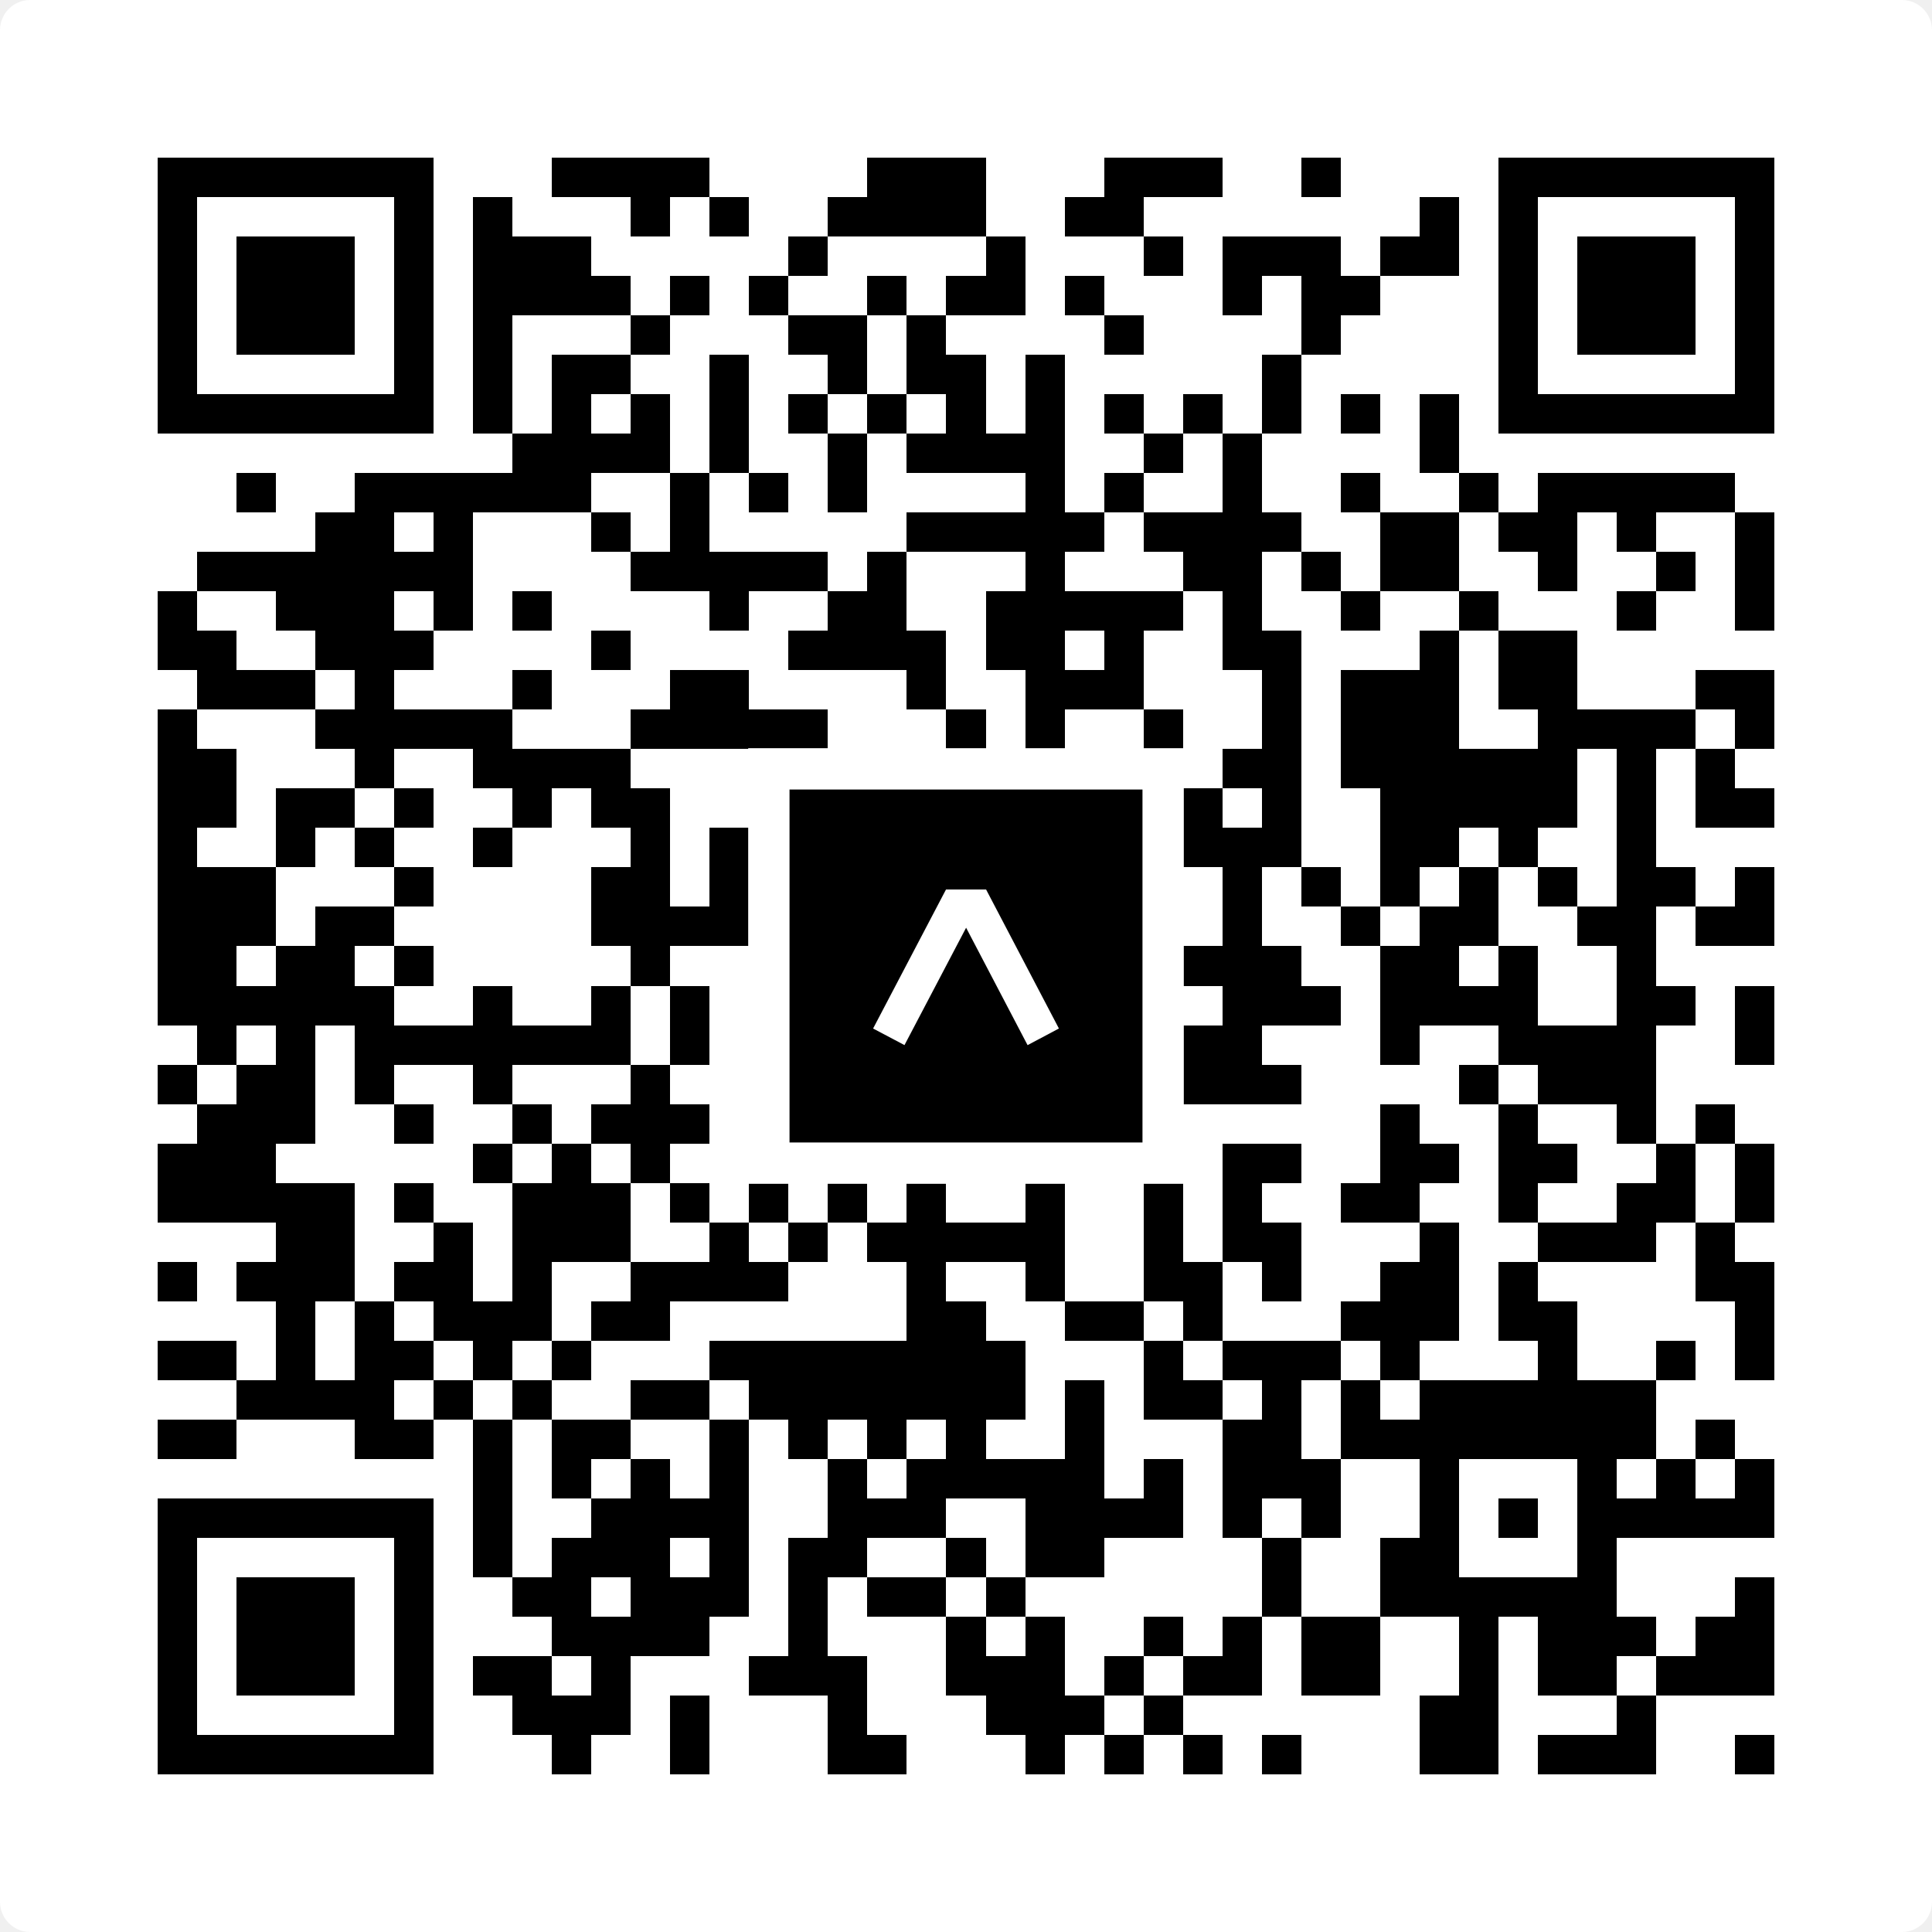
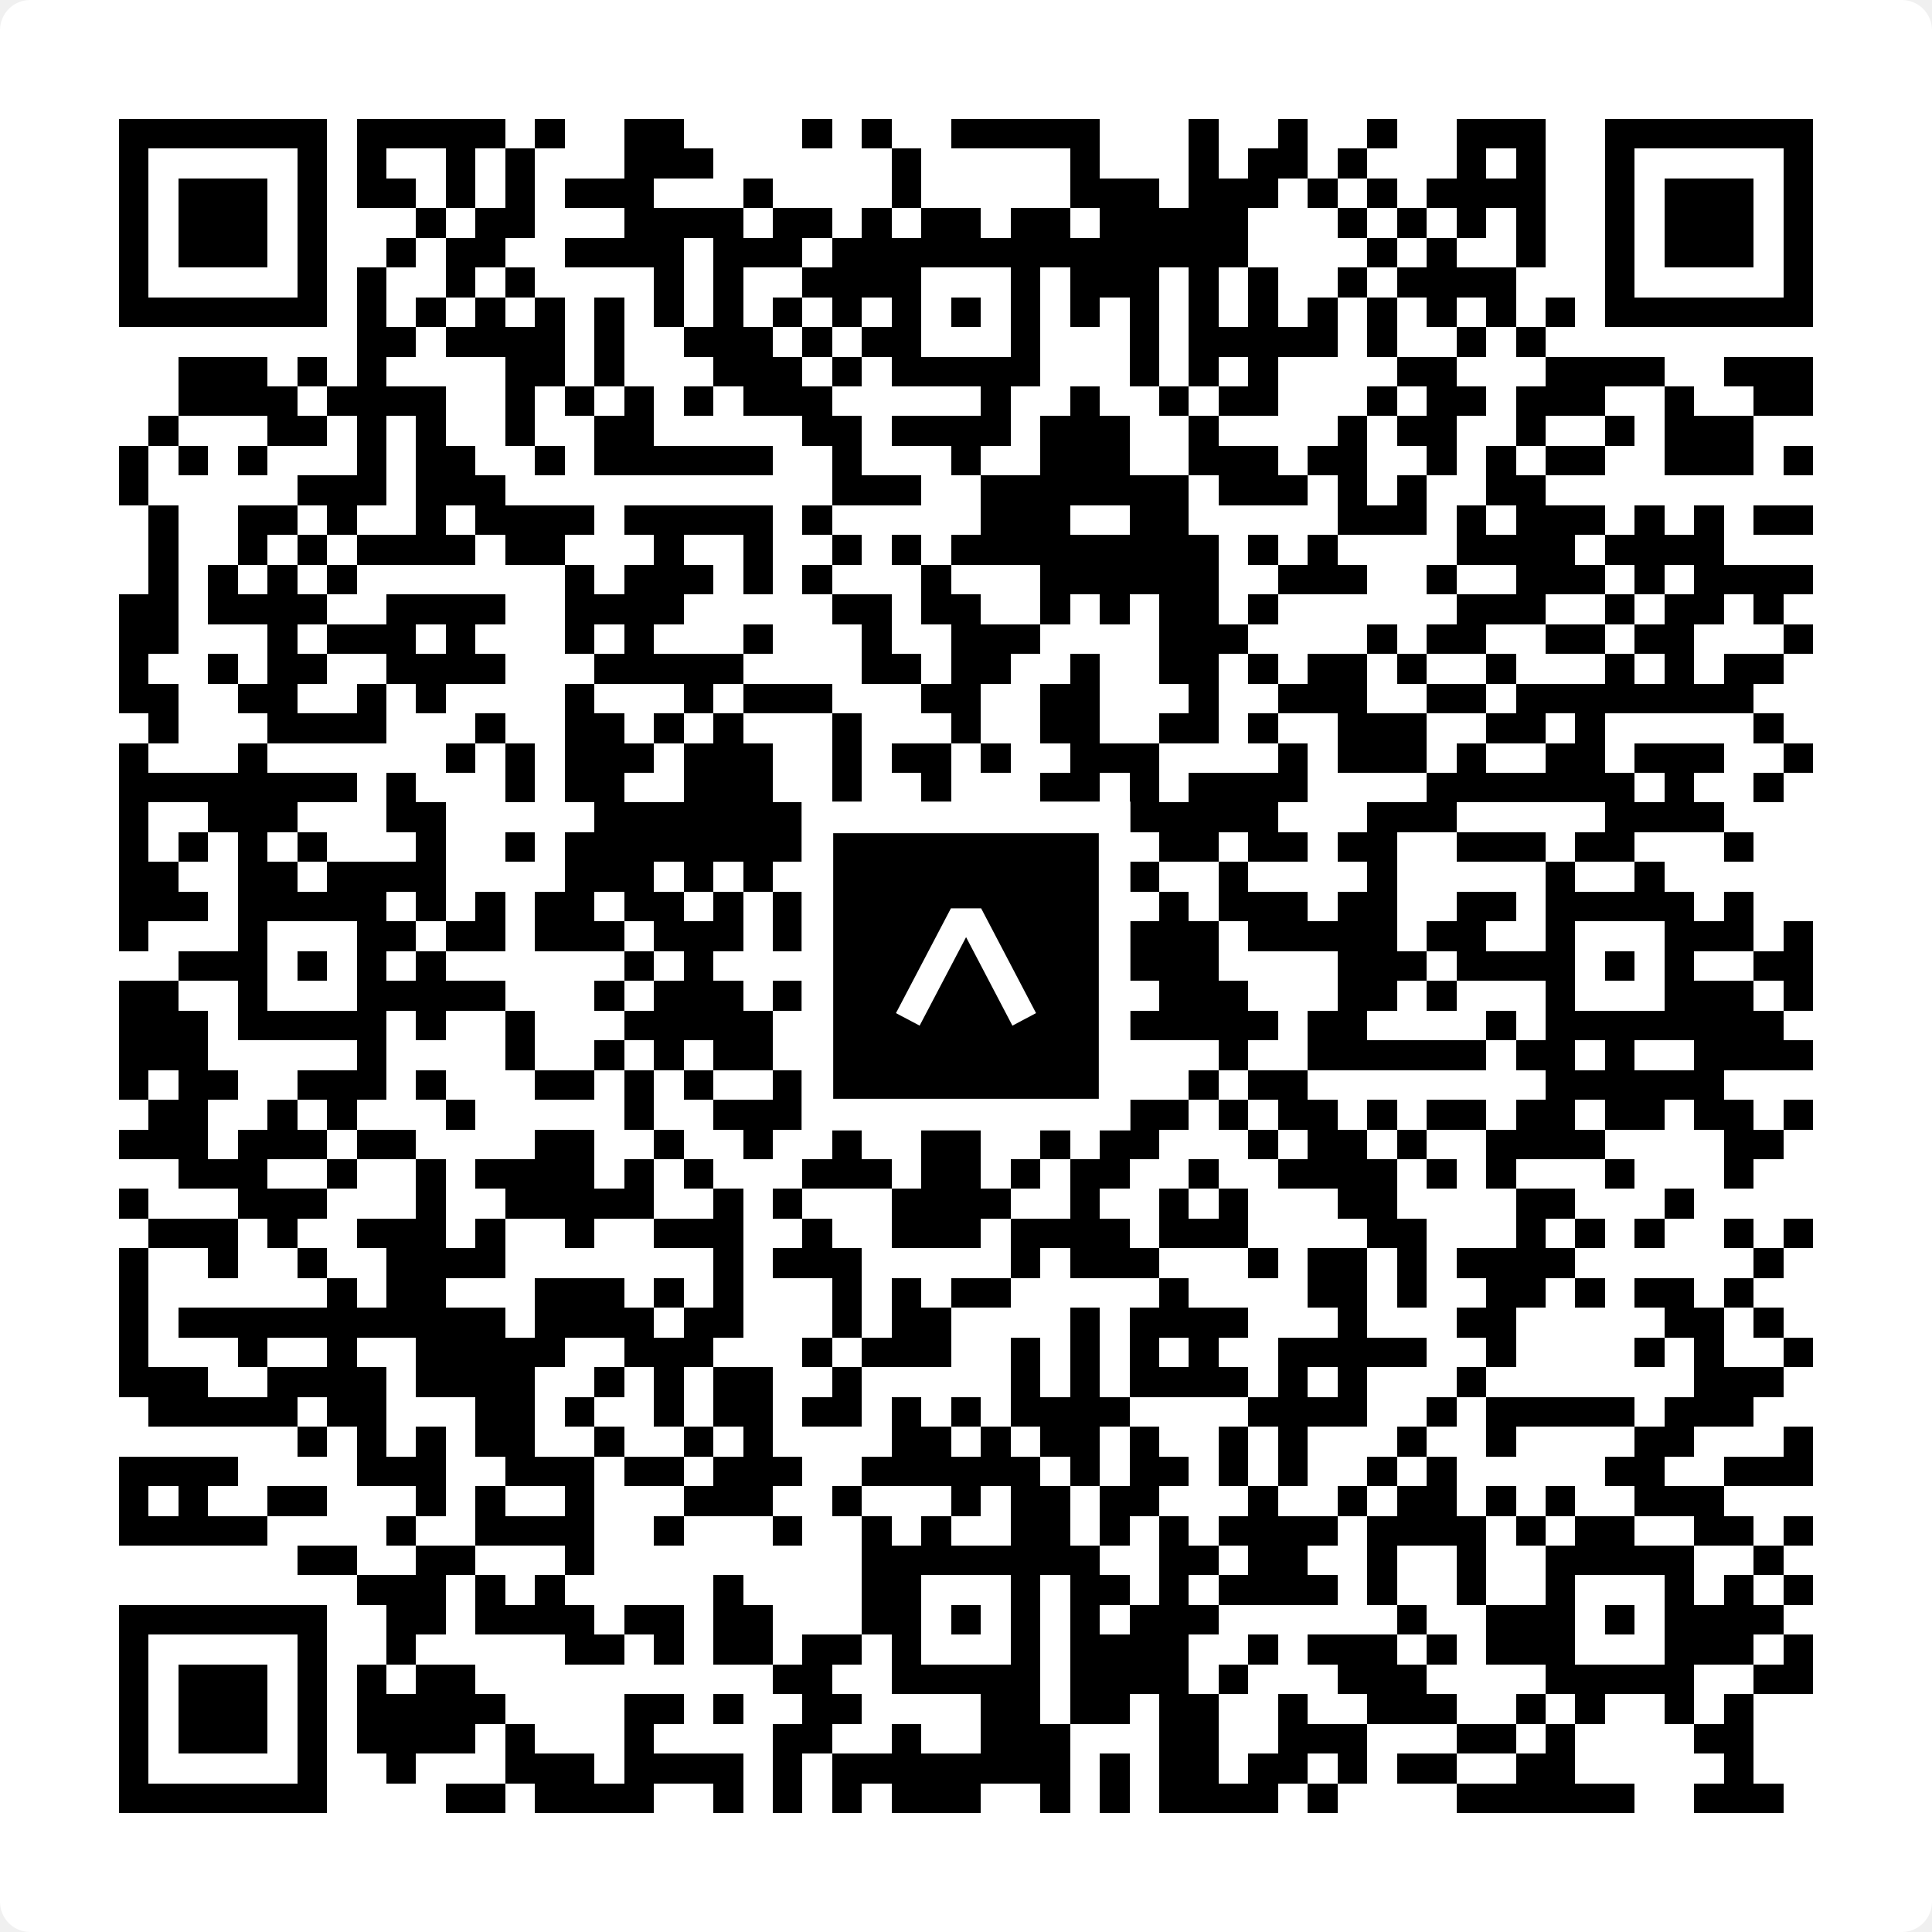
<svg xmlns="http://www.w3.org/2000/svg" width="512" height="512" viewBox="0 0 512 512" fill="none">
  <path d="M0 8C0 3.582 3.582 0 8 0H504C508.418 0 512 3.582 512 8V504C512 508.418 508.418 512 504 512H8C3.582 512 0 508.418 0 504V8Z" fill="white" />
-   <svg viewBox="0 0 49 49" shape-rendering="crispEdges" height="512" width="512" x="0" y="0">
-     <path stroke="#000000" d="M4 4.5h7m3 0h4m4 0h3m3 0h3m2 0h1m4 0h7M4 5.5h1m5 0h1m1 0h1m3 0h1m1 0h1m2 0h4m2 0h2m7 0h1m1 0h1m5 0h1M4 6.5h1m1 0h3m1 0h1m1 0h3m5 0h1m4 0h1m3 0h1m1 0h3m1 0h2m1 0h1m1 0h3m1 0h1M4 7.5h1m1 0h3m1 0h1m1 0h4m1 0h1m1 0h1m2 0h1m1 0h2m1 0h1m3 0h1m1 0h2m3 0h1m1 0h3m1 0h1M4 8.5h1m1 0h3m1 0h1m1 0h1m3 0h1m3 0h2m1 0h1m4 0h1m4 0h1m4 0h1m1 0h3m1 0h1M4 9.5h1m5 0h1m1 0h1m1 0h2m2 0h1m2 0h1m1 0h2m1 0h1m5 0h1m5 0h1m5 0h1M4 10.5h7m1 0h1m1 0h1m1 0h1m1 0h1m1 0h1m1 0h1m1 0h1m1 0h1m1 0h1m1 0h1m1 0h1m1 0h1m1 0h1m1 0h7M13 11.5h4m1 0h1m2 0h1m1 0h4m2 0h1m1 0h1m4 0h1M6 12.5h1m2 0h6m2 0h1m1 0h1m1 0h1m4 0h1m1 0h1m2 0h1m2 0h1m2 0h1m1 0h5M8 13.5h2m1 0h1m3 0h1m1 0h1m5 0h5m1 0h4m2 0h2m1 0h2m1 0h1m2 0h1M5 14.5h7m4 0h5m1 0h1m3 0h1m3 0h2m1 0h1m1 0h2m2 0h1m2 0h1m1 0h1M4 15.5h1m2 0h3m1 0h1m1 0h1m4 0h1m2 0h2m2 0h5m1 0h1m2 0h1m2 0h1m3 0h1m2 0h1M4 16.5h2m2 0h3m4 0h1m4 0h4m1 0h2m1 0h1m2 0h2m3 0h1m1 0h2M5 17.5h3m1 0h1m3 0h1m3 0h2m4 0h1m2 0h3m3 0h1m1 0h3m1 0h2m3 0h2M4 18.5h1m3 0h5m3 0h5m3 0h1m1 0h1m2 0h1m2 0h1m1 0h3m2 0h4m1 0h1M4 19.5h2m3 0h1m2 0h4m4 0h1m4 0h2m4 0h2m1 0h6m1 0h1m1 0h1M4 20.5h2m1 0h2m1 0h1m2 0h1m1 0h2m3 0h6m1 0h2m1 0h1m1 0h1m2 0h5m1 0h1m1 0h2M4 21.5h1m2 0h1m1 0h1m2 0h1m3 0h1m1 0h2m1 0h1m1 0h3m2 0h1m1 0h3m2 0h2m1 0h1m2 0h1M4 22.5h3m3 0h1m4 0h2m1 0h1m1 0h2m3 0h4m2 0h1m1 0h1m1 0h1m1 0h1m1 0h1m1 0h2m1 0h1M4 23.5h3m1 0h2m5 0h4m1 0h1m2 0h1m3 0h1m3 0h1m2 0h1m1 0h2m2 0h2m1 0h2M4 24.5h2m1 0h2m1 0h1m5 0h1m2 0h2m2 0h3m1 0h1m1 0h4m2 0h2m1 0h1m2 0h1M4 25.5h6m2 0h1m2 0h1m1 0h1m2 0h2m1 0h5m3 0h3m1 0h4m2 0h2m1 0h1M5 26.5h1m1 0h1m1 0h7m1 0h1m1 0h2m1 0h3m1 0h2m1 0h3m3 0h1m2 0h4m2 0h1M4 27.5h1m1 0h2m1 0h1m2 0h1m3 0h1m2 0h1m2 0h4m2 0h5m4 0h1m1 0h3M5 28.5h3m2 0h1m2 0h1m1 0h3m2 0h2m2 0h2m9 0h1m2 0h1m2 0h1m1 0h1M4 29.5h3m5 0h1m1 0h1m1 0h1m5 0h3m3 0h1m2 0h2m2 0h2m1 0h2m2 0h1m1 0h1M4 30.5h5m1 0h1m2 0h3m1 0h1m1 0h1m1 0h1m1 0h1m2 0h1m2 0h1m1 0h1m2 0h2m2 0h1m2 0h2m1 0h1M7 31.5h2m2 0h1m1 0h3m2 0h1m1 0h1m1 0h5m2 0h1m1 0h2m3 0h1m2 0h3m1 0h1M4 32.5h1m1 0h3m1 0h2m1 0h1m2 0h4m3 0h1m2 0h1m2 0h2m1 0h1m2 0h2m1 0h1m4 0h2M7 33.5h1m1 0h1m1 0h3m1 0h2m6 0h2m2 0h2m1 0h1m3 0h3m1 0h2m4 0h1M4 34.5h2m1 0h1m1 0h2m1 0h1m1 0h1m3 0h8m3 0h1m1 0h3m1 0h1m3 0h1m2 0h1m1 0h1M6 35.5h4m1 0h1m1 0h1m2 0h2m1 0h7m1 0h1m1 0h2m1 0h1m1 0h1m1 0h6M4 36.5h2m3 0h2m1 0h1m1 0h2m2 0h1m1 0h1m1 0h1m1 0h1m2 0h1m3 0h2m1 0h8m1 0h1M12 37.5h1m1 0h1m1 0h1m1 0h1m2 0h1m1 0h5m1 0h1m1 0h3m2 0h1m3 0h1m1 0h1m1 0h1M4 38.5h7m1 0h1m2 0h4m2 0h3m2 0h4m1 0h1m1 0h1m2 0h1m1 0h1m1 0h5M4 39.5h1m5 0h1m1 0h1m1 0h3m1 0h1m1 0h2m2 0h1m1 0h2m4 0h1m2 0h2m3 0h1M4 40.5h1m1 0h3m1 0h1m2 0h2m1 0h3m1 0h1m1 0h2m1 0h1m6 0h1m2 0h6m3 0h1M4 41.5h1m1 0h3m1 0h1m3 0h4m2 0h1m3 0h1m1 0h1m2 0h1m1 0h1m1 0h2m2 0h1m1 0h3m1 0h2M4 42.5h1m1 0h3m1 0h1m1 0h2m1 0h1m3 0h3m2 0h3m1 0h1m1 0h2m1 0h2m2 0h1m1 0h2m1 0h3M4 43.5h1m5 0h1m2 0h3m1 0h1m3 0h1m3 0h3m1 0h1m6 0h2m3 0h1M4 44.5h7m3 0h1m2 0h1m3 0h2m3 0h1m1 0h1m1 0h1m1 0h1m3 0h2m1 0h3m2 0h1" />
+   <svg viewBox="0 0 65 65" shape-rendering="crispEdges" height="512" width="512" x="0" y="0">
+     <path stroke="#000000" d="M4 4.5h7m1 0h5m1 0h1m2 0h2m4 0h1m1 0h1m2 0h5m3 0h1m2 0h1m2 0h1m2 0h3m2 0h7M4 5.5h1m5 0h1m1 0h1m2 0h1m1 0h1m3 0h3m6 0h1m5 0h1m3 0h1m1 0h2m1 0h1m3 0h1m1 0h1m2 0h1m5 0h1M4 6.5h1m1 0h3m1 0h1m1 0h2m1 0h1m1 0h1m1 0h3m3 0h1m4 0h1m5 0h3m1 0h3m1 0h1m1 0h1m1 0h4m2 0h1m1 0h3m1 0h1M4 7.5h1m1 0h3m1 0h1m3 0h1m1 0h2m3 0h4m1 0h2m1 0h1m1 0h2m1 0h2m1 0h5m3 0h1m1 0h1m1 0h1m1 0h1m2 0h1m1 0h3m1 0h1M4 8.5h1m1 0h3m1 0h1m2 0h1m1 0h2m2 0h4m1 0h3m1 0h14m4 0h1m1 0h1m2 0h1m2 0h1m1 0h3m1 0h1M4 9.5h1m5 0h1m1 0h1m2 0h1m1 0h1m4 0h1m1 0h1m2 0h4m3 0h1m1 0h3m1 0h1m1 0h1m2 0h1m1 0h4m3 0h1m5 0h1M4 10.5h7m1 0h1m1 0h1m1 0h1m1 0h1m1 0h1m1 0h1m1 0h1m1 0h1m1 0h1m1 0h1m1 0h1m1 0h1m1 0h1m1 0h1m1 0h1m1 0h1m1 0h1m1 0h1m1 0h1m1 0h1m1 0h1m1 0h7M12 11.5h2m1 0h4m1 0h1m2 0h3m1 0h1m1 0h2m3 0h1m3 0h1m1 0h5m1 0h1m2 0h1m1 0h1M6 12.5h3m1 0h1m1 0h1m4 0h2m1 0h1m3 0h3m1 0h1m1 0h5m3 0h1m1 0h1m1 0h1m4 0h2m3 0h4m2 0h3M6 13.5h4m1 0h4m2 0h1m1 0h1m1 0h1m1 0h1m1 0h3m5 0h1m2 0h1m2 0h1m1 0h2m3 0h1m1 0h2m1 0h3m2 0h1m2 0h2M5 14.5h1m3 0h2m1 0h1m1 0h1m2 0h1m2 0h2m5 0h2m1 0h4m1 0h3m2 0h1m4 0h1m1 0h2m2 0h1m2 0h1m1 0h3M4 15.5h1m1 0h1m1 0h1m3 0h1m1 0h2m2 0h1m1 0h6m2 0h1m3 0h1m2 0h3m2 0h3m1 0h2m2 0h1m1 0h1m1 0h2m2 0h3m1 0h1M4 16.5h1m5 0h3m1 0h3m11 0h3m2 0h7m1 0h3m1 0h1m1 0h1m2 0h2M5 17.5h1m2 0h2m1 0h1m2 0h1m1 0h4m1 0h5m1 0h1m5 0h3m2 0h2m5 0h3m1 0h1m1 0h3m1 0h1m1 0h1m1 0h2M5 18.5h1m2 0h1m1 0h1m1 0h4m1 0h2m3 0h1m2 0h1m2 0h1m1 0h1m1 0h9m1 0h1m1 0h1m4 0h4m1 0h4M5 19.5h1m1 0h1m1 0h1m1 0h1m7 0h1m1 0h3m1 0h1m1 0h1m3 0h1m3 0h6m2 0h3m2 0h1m2 0h3m1 0h1m1 0h4M4 20.5h2m1 0h4m2 0h4m2 0h4m5 0h2m1 0h2m2 0h1m1 0h1m1 0h2m1 0h1m6 0h3m2 0h1m1 0h2m1 0h1M4 21.5h2m3 0h1m1 0h3m1 0h1m3 0h1m1 0h1m3 0h1m3 0h1m2 0h3m4 0h3m4 0h1m1 0h2m2 0h2m1 0h2m3 0h1M4 22.5h1m2 0h1m1 0h2m2 0h4m3 0h5m4 0h2m1 0h2m2 0h1m2 0h2m1 0h1m1 0h2m1 0h1m2 0h1m3 0h1m1 0h1m1 0h2M4 23.5h2m2 0h2m2 0h1m1 0h1m4 0h1m3 0h1m1 0h3m3 0h2m2 0h2m3 0h1m2 0h3m2 0h2m1 0h8M5 24.5h1m3 0h4m3 0h1m2 0h2m1 0h1m1 0h1m3 0h1m3 0h1m2 0h2m2 0h2m1 0h1m2 0h3m2 0h2m1 0h1m5 0h1M4 25.5h1m3 0h1m6 0h1m1 0h1m1 0h3m1 0h3m2 0h1m1 0h2m1 0h1m2 0h3m4 0h1m1 0h3m1 0h1m2 0h2m1 0h3m2 0h1M4 26.5h8m1 0h1m3 0h1m1 0h2m2 0h3m2 0h1m2 0h1m3 0h2m1 0h1m1 0h4m4 0h7m1 0h1m2 0h1M4 27.5h1m2 0h3m3 0h2m5 0h10m1 0h1m2 0h2m1 0h6m3 0h3m5 0h4M4 28.5h1m1 0h1m1 0h1m1 0h1m3 0h1m2 0h1m1 0h8m2 0h1m1 0h2m1 0h2m1 0h1m1 0h2m1 0h2m1 0h2m2 0h3m1 0h2m3 0h1M4 29.5h2m2 0h2m1 0h4m4 0h3m1 0h1m1 0h1m3 0h2m3 0h2m1 0h2m2 0h1m4 0h1m5 0h1m2 0h1M4 30.5h3m1 0h5m1 0h1m1 0h1m1 0h2m1 0h2m1 0h1m1 0h1m1 0h7m1 0h1m2 0h1m1 0h3m1 0h2m2 0h2m1 0h5m1 0h1M4 31.5h1m3 0h1m3 0h2m1 0h2m1 0h3m1 0h3m1 0h1m1 0h1m1 0h1m3 0h1m3 0h3m1 0h5m1 0h2m2 0h1m3 0h3m1 0h1M6 32.5h3m1 0h1m1 0h1m1 0h1m6 0h1m1 0h1m3 0h4m1 0h1m1 0h1m1 0h5m4 0h3m1 0h4m1 0h1m1 0h1m2 0h2M4 33.5h2m2 0h1m3 0h5m3 0h1m1 0h3m1 0h1m3 0h1m3 0h2m1 0h1m1 0h3m3 0h2m1 0h1m3 0h1m3 0h3m1 0h1M4 34.5h3m1 0h5m1 0h1m2 0h1m3 0h5m1 0h2m1 0h13m1 0h2m4 0h1m1 0h8M4 35.5h3m5 0h1m4 0h1m2 0h1m1 0h1m1 0h2m1 0h3m1 0h6m4 0h1m2 0h6m1 0h2m1 0h1m2 0h4M4 36.5h1m1 0h2m2 0h3m1 0h1m3 0h2m1 0h1m1 0h1m2 0h2m1 0h2m2 0h1m6 0h1m1 0h2m8 0h6M5 37.5h2m2 0h1m1 0h1m3 0h1m5 0h1m2 0h5m2 0h1m2 0h1m1 0h1m1 0h2m1 0h1m1 0h2m1 0h1m1 0h2m1 0h2m1 0h2m1 0h2m1 0h1M4 38.5h3m1 0h3m1 0h2m4 0h2m2 0h1m2 0h1m2 0h1m2 0h2m2 0h1m1 0h2m3 0h1m1 0h2m1 0h1m2 0h4m4 0h2M6 39.5h3m2 0h1m2 0h1m1 0h4m1 0h1m1 0h1m3 0h3m1 0h2m1 0h1m1 0h2m2 0h1m2 0h4m1 0h1m1 0h1m3 0h1m3 0h1M4 40.5h1m3 0h3m3 0h1m2 0h5m2 0h1m1 0h1m3 0h4m2 0h1m2 0h1m1 0h1m3 0h2m4 0h2m3 0h1M5 41.5h3m1 0h1m2 0h3m1 0h1m2 0h1m2 0h3m2 0h1m2 0h3m1 0h4m1 0h3m4 0h2m3 0h1m1 0h1m1 0h1m2 0h1m1 0h1M4 42.5h1m2 0h1m2 0h1m2 0h4m7 0h1m1 0h3m5 0h1m1 0h3m3 0h1m1 0h2m1 0h1m1 0h4m6 0h1M4 43.5h1m6 0h1m1 0h2m3 0h3m1 0h1m1 0h1m3 0h1m1 0h1m1 0h2m5 0h1m4 0h2m1 0h1m2 0h2m1 0h1m1 0h2m1 0h1M4 44.5h1m1 0h11m1 0h4m1 0h2m3 0h1m1 0h2m4 0h1m1 0h4m3 0h1m3 0h2m5 0h2m1 0h1M4 45.5h1m3 0h1m2 0h1m2 0h5m2 0h3m3 0h1m1 0h3m2 0h1m1 0h1m1 0h1m1 0h1m2 0h5m2 0h1m4 0h1m1 0h1m2 0h1M4 46.5h3m2 0h4m1 0h4m2 0h1m1 0h1m1 0h2m2 0h1m5 0h1m1 0h1m1 0h4m1 0h1m1 0h1m3 0h1m7 0h3M5 47.5h5m1 0h2m3 0h2m1 0h1m2 0h1m1 0h2m1 0h2m1 0h1m1 0h1m1 0h4m4 0h4m2 0h1m1 0h5m1 0h3M10 48.5h1m1 0h1m1 0h1m1 0h2m2 0h1m2 0h1m1 0h1m4 0h2m1 0h1m1 0h2m1 0h1m2 0h1m1 0h1m3 0h1m2 0h1m4 0h2m3 0h1M4 49.5h4m4 0h3m2 0h3m1 0h2m1 0h3m2 0h6m1 0h1m1 0h2m1 0h1m1 0h1m2 0h1m1 0h1m5 0h2m2 0h3M4 50.5h1m1 0h1m2 0h2m3 0h1m1 0h1m2 0h1m3 0h3m2 0h1m3 0h1m1 0h2m1 0h2m3 0h1m2 0h1m1 0h2m1 0h1m1 0h1m2 0h3M4 51.5h5m4 0h1m2 0h4m2 0h1m3 0h1m2 0h1m1 0h1m2 0h2m1 0h1m1 0h1m1 0h4m1 0h4m1 0h1m1 0h2m2 0h2m1 0h1M10 52.5h2m2 0h2m3 0h1m9 0h8m2 0h2m1 0h2m2 0h1m2 0h1m2 0h5m2 0h1M12 53.5h3m1 0h1m1 0h1m5 0h1m4 0h2m3 0h1m1 0h2m1 0h1m1 0h4m1 0h1m2 0h1m2 0h1m3 0h1m1 0h1m1 0h1M4 54.5h7m2 0h2m1 0h4m1 0h2m1 0h2m3 0h2m1 0h1m1 0h1m1 0h1m1 0h3m6 0h1m2 0h3m1 0h1m1 0h4M4 55.5h1m5 0h1m2 0h1m5 0h2m1 0h1m1 0h2m1 0h2m1 0h1m3 0h1m1 0h4m2 0h1m1 0h3m1 0h1m1 0h3m3 0h3m1 0h1M4 56.5h1m1 0h3m1 0h1m1 0h1m1 0h2m10 0h2m2 0h5m1 0h4m1 0h1m3 0h3m4 0h5m2 0h2M4 57.5h1m1 0h3m1 0h1m1 0h5m4 0h2m1 0h1m2 0h2m4 0h2m1 0h2m1 0h2m2 0h1m2 0h3m2 0h1m1 0h1m2 0h1m1 0h1M4 58.5h1m1 0h3m1 0h1m1 0h4m1 0h1m3 0h1m4 0h2m2 0h1m2 0h3m3 0h2m2 0h3m3 0h2m1 0h1m4 0h2M4 59.5h1m5 0h1m2 0h1m3 0h3m1 0h4m1 0h1m1 0h8m1 0h1m1 0h2m1 0h2m1 0h1m1 0h2m2 0h2m5 0h1M4 60.5h7m4 0h2m1 0h4m2 0h1m1 0h1m1 0h1m1 0h3m2 0h1m1 0h1m1 0h4m1 0h1m4 0h6m2 0h3" />
  </svg>
-   <rect x="203.755" y="203.755" width="104.49" height="104.49" fill="black" stroke="white" stroke-width="10.949" />
-   <svg x="203.755" y="203.755" width="104.49" height="104.49" viewBox="0 0 116 116" fill="none">
+   <rect x="216.615" y="216.615" width="78.769" height="78.769" fill="black" stroke="white" stroke-width="8.377" />
+   <svg x="216.615" y="216.615" width="78.769" height="78.769" viewBox="0 0 116 116" fill="none">
    <path d="M63.911 35.496L52.114 35.496L30.667 76.393L39.902 81.271L58.033 46.739L76.117 81.283L85.333 76.385L63.911 35.496Z" fill="white" />
  </svg>
</svg>
